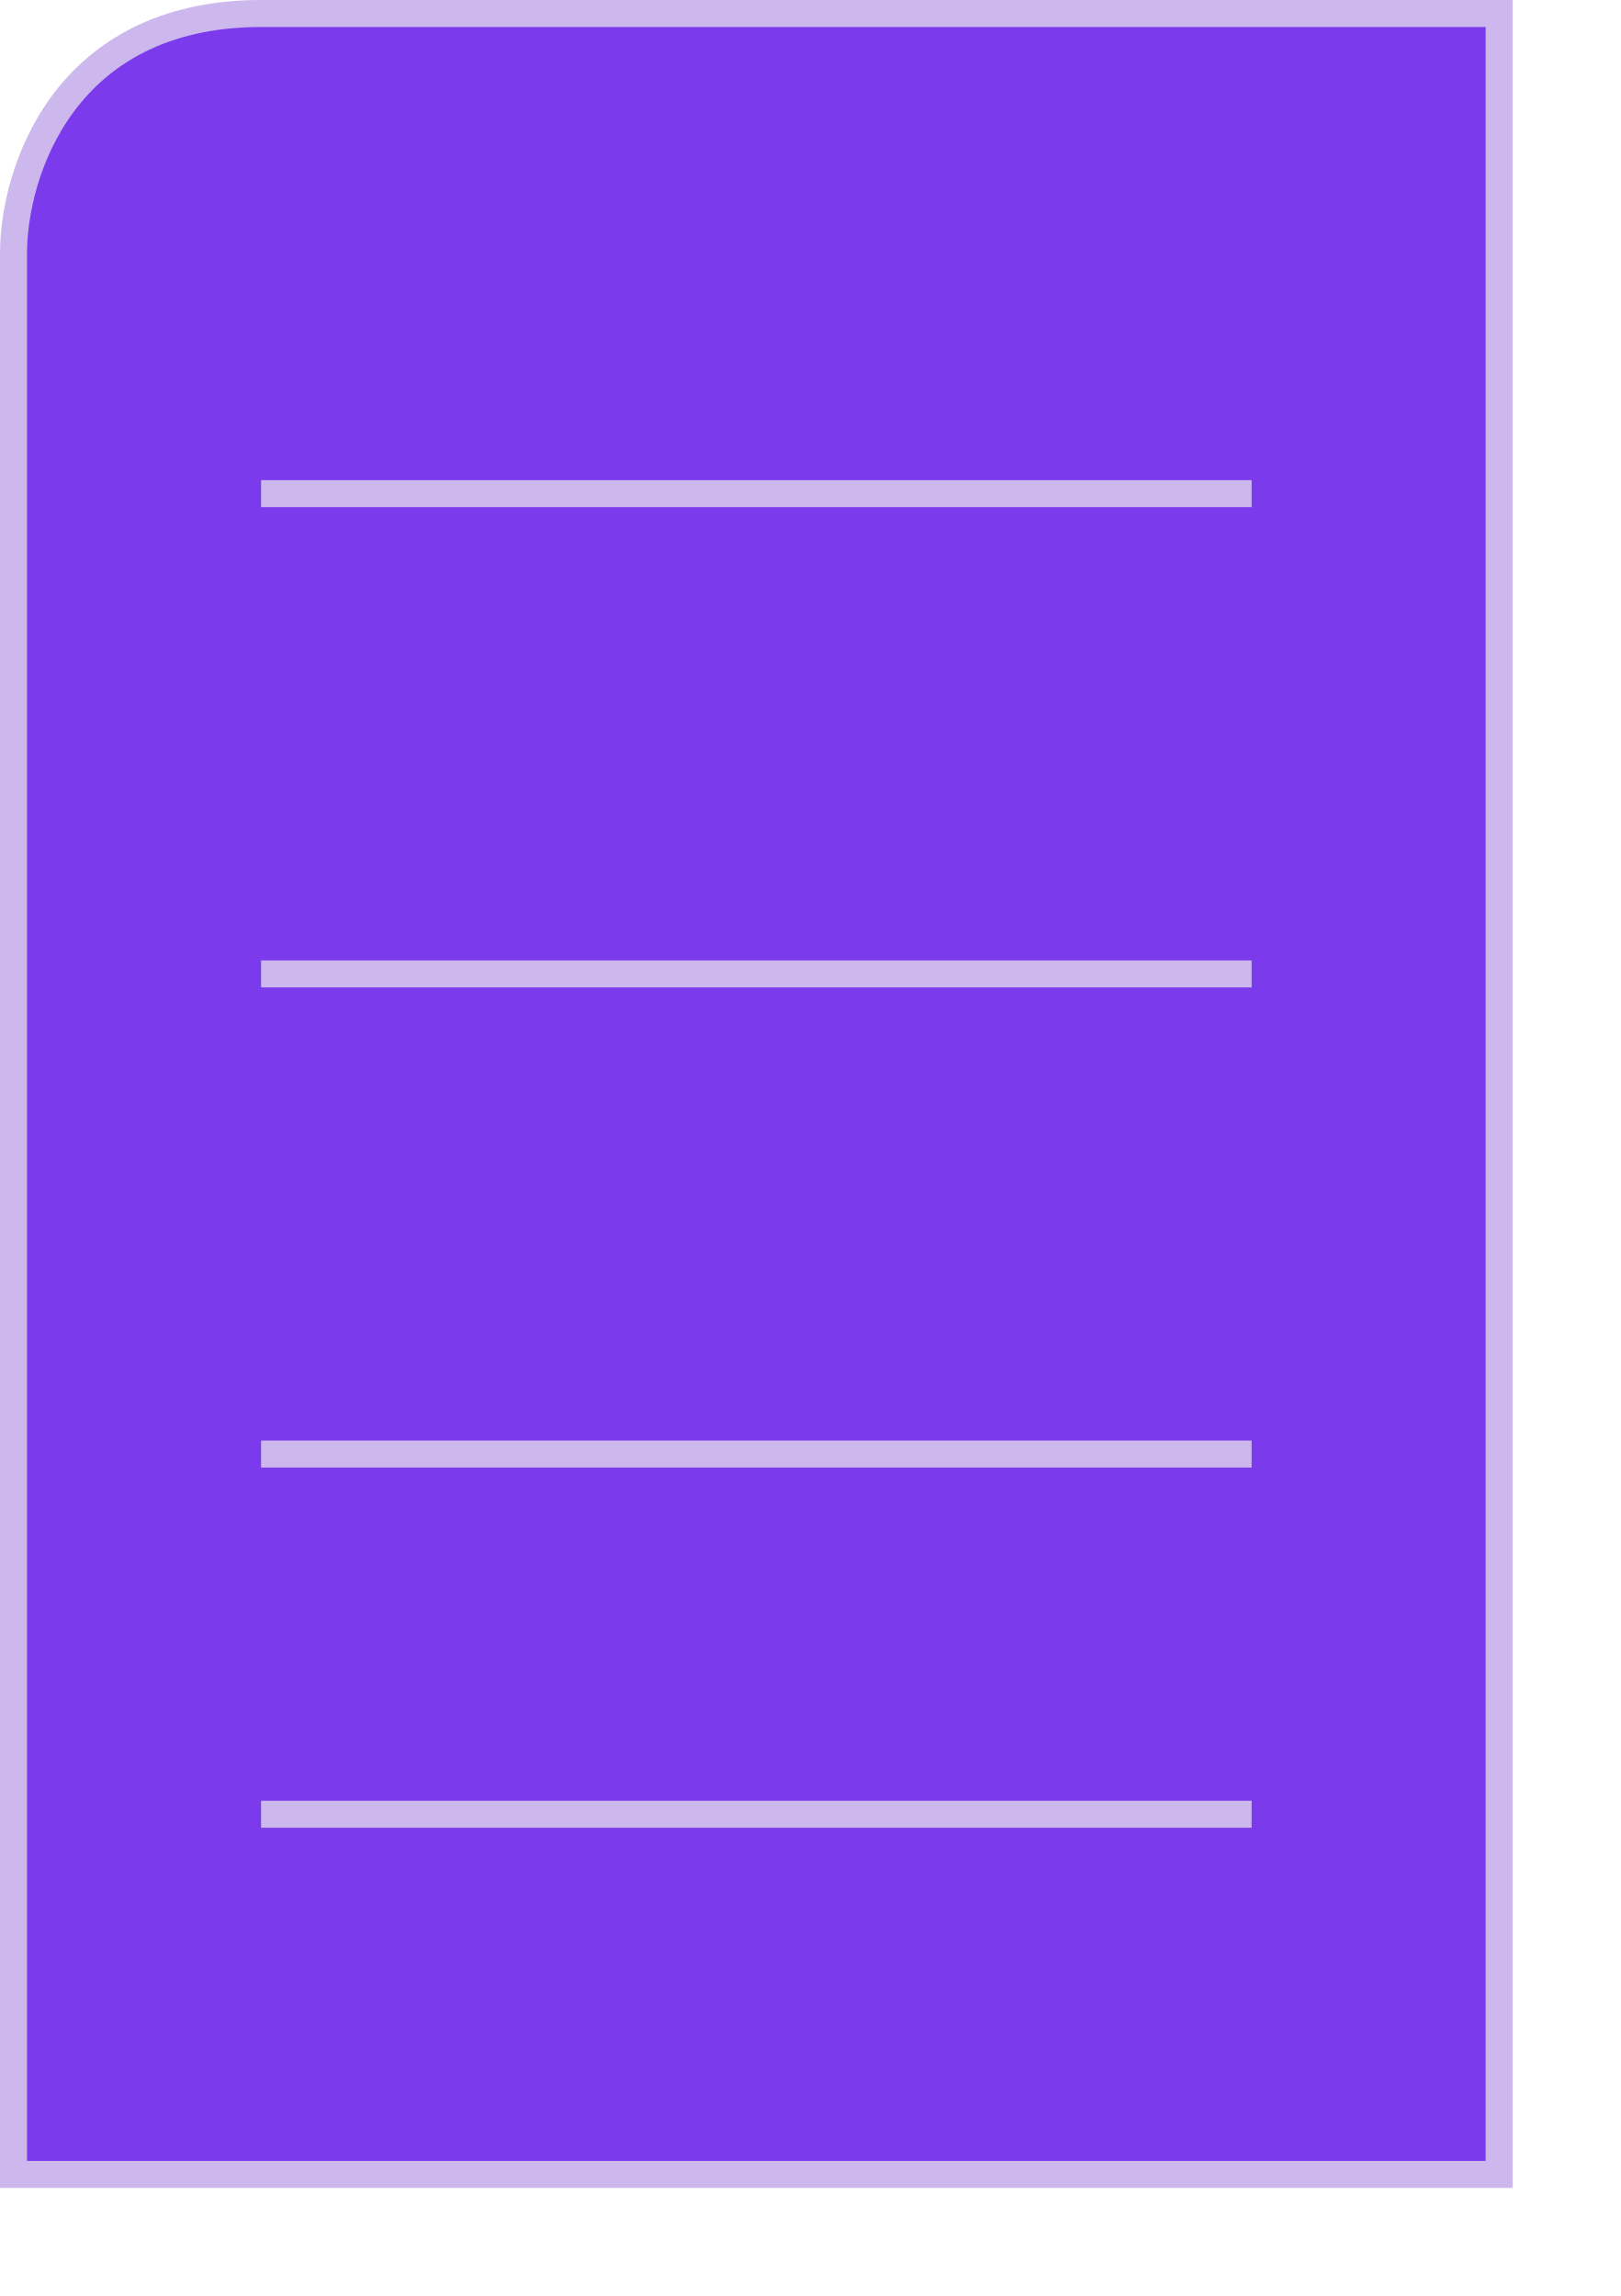
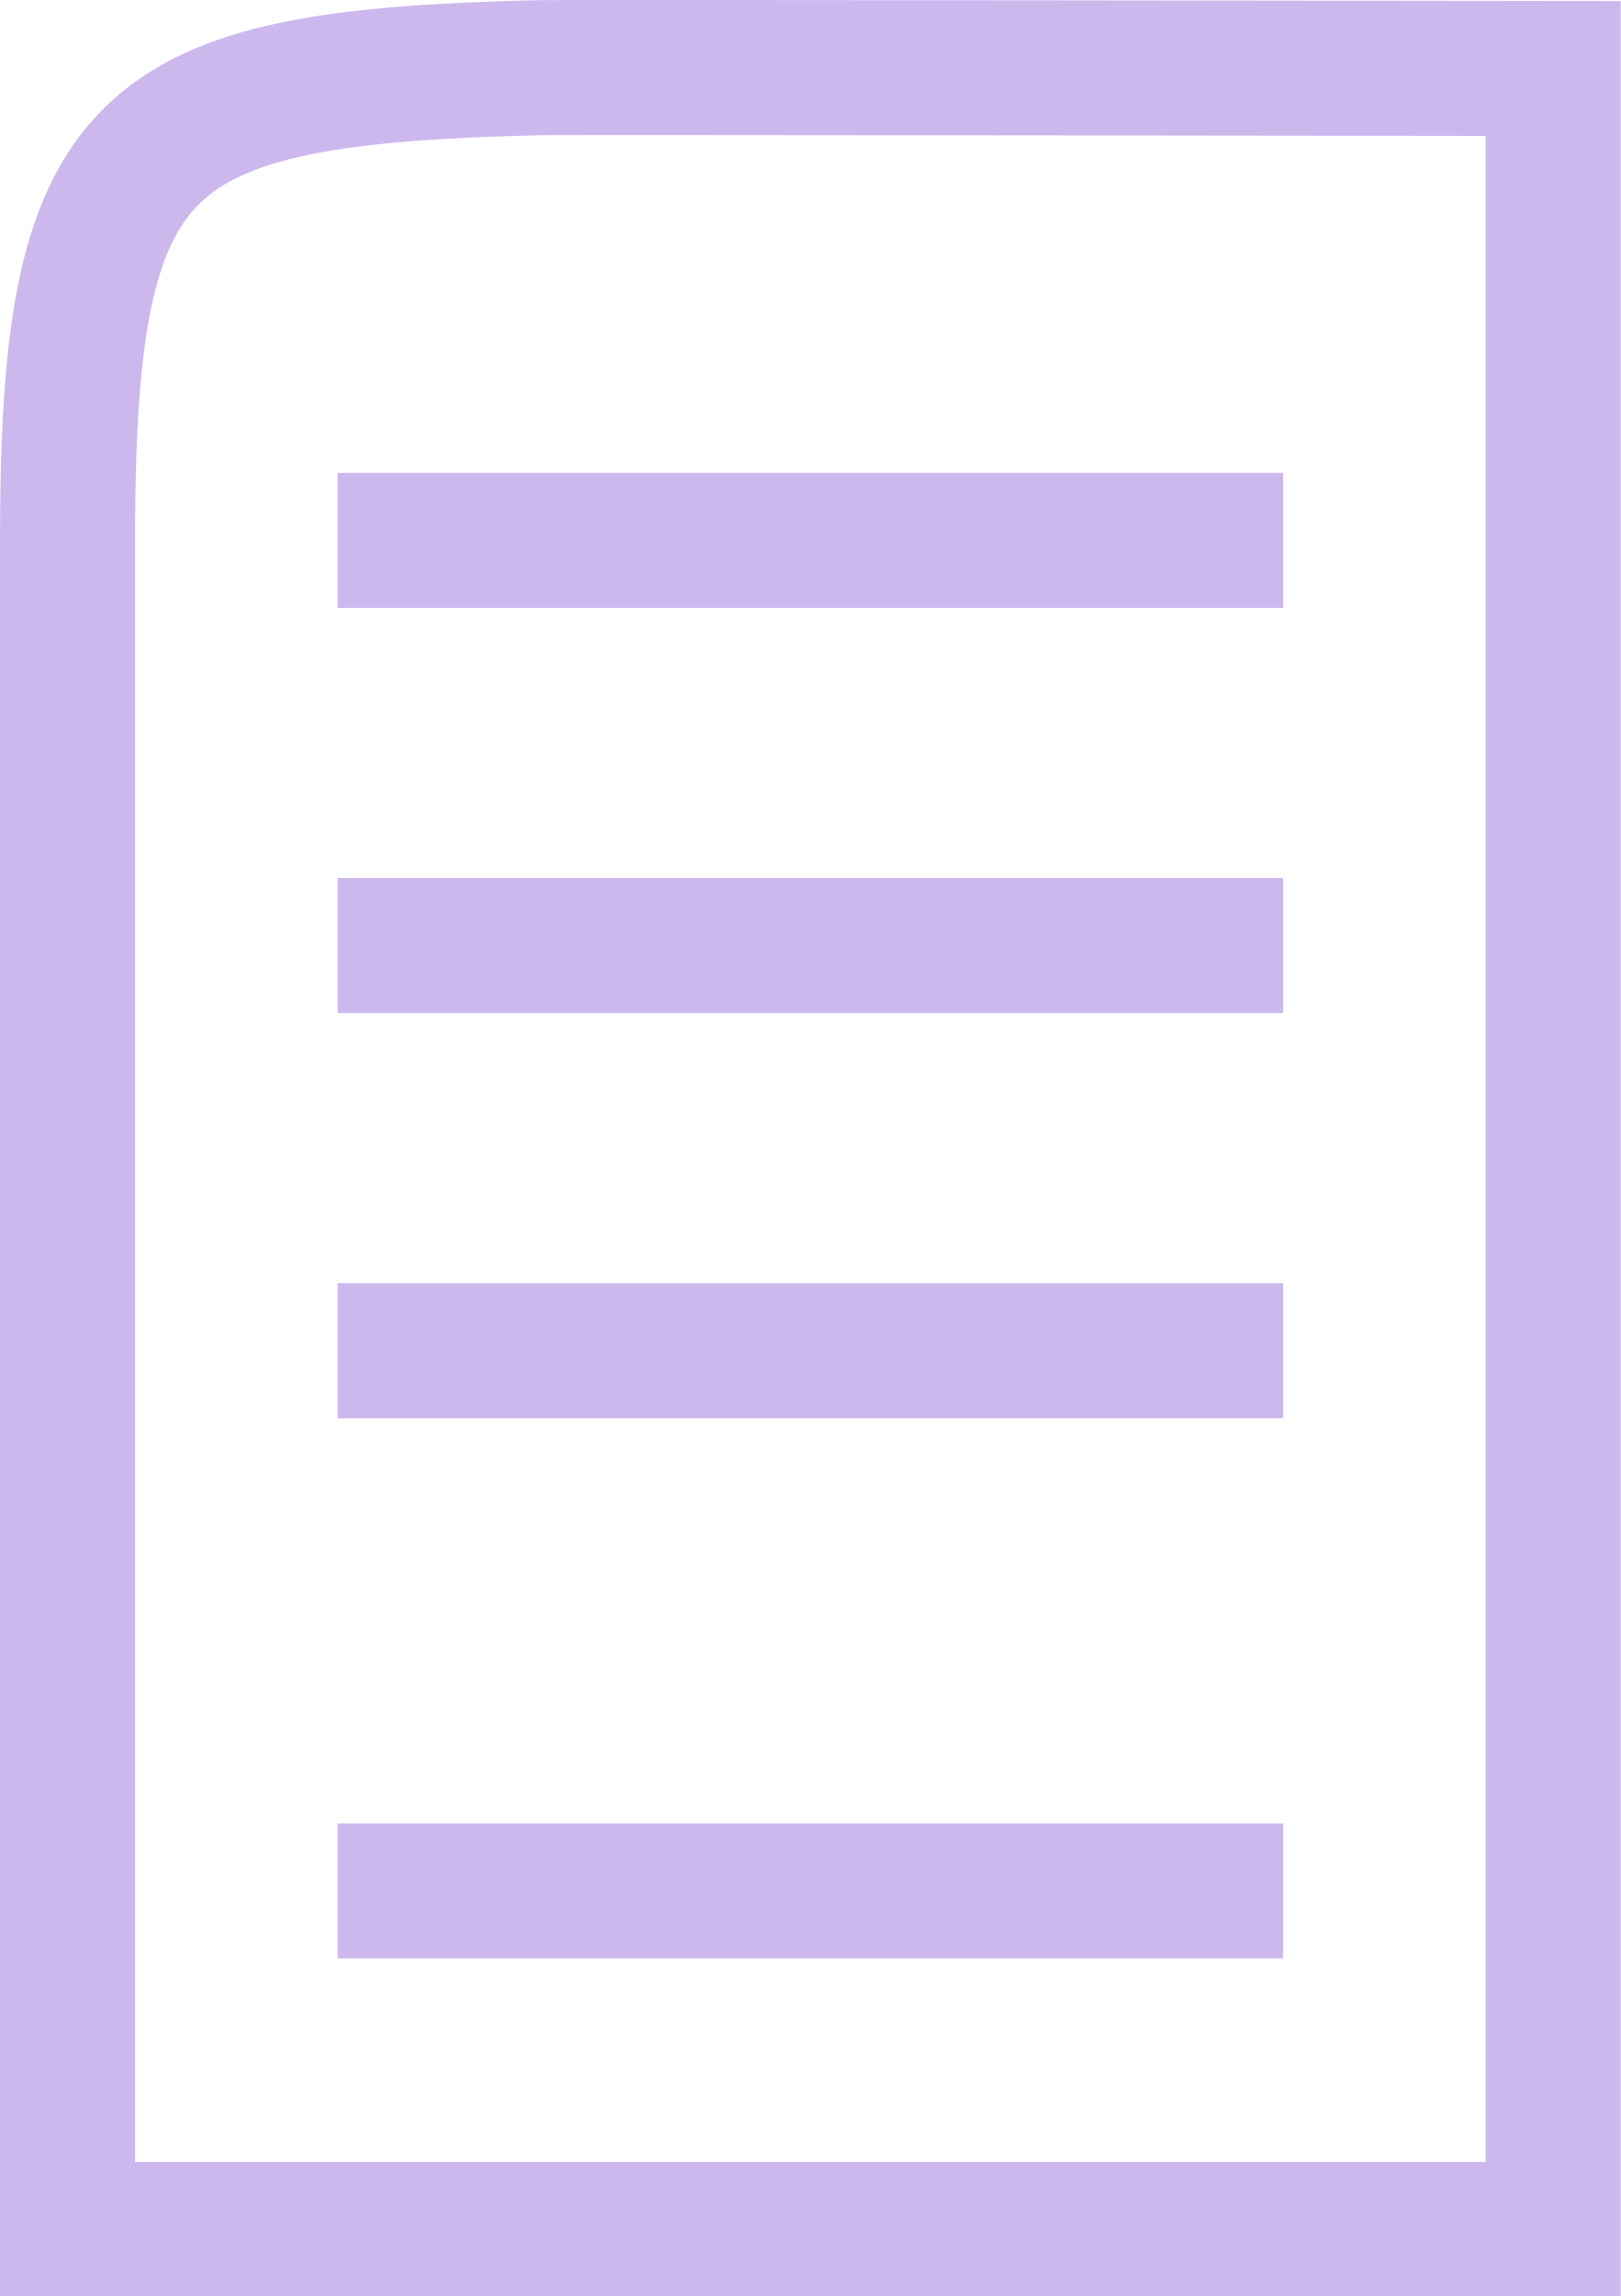
<svg xmlns="http://www.w3.org/2000/svg" width="12" height="17" viewBox="0 0 12 17" fill="none">
-   <path d="M0.1 16.1V1.877C0.1 1.285 0.467 0.1 1.933 0.1H11.1V16.1H0.1Z" fill="#7C3AED" />
-   <path d="M1.933 3.655H3.767H5.6H9.267M1.933 7.211H9.267M1.933 10.766H9.267M1.933 13.433H9.267M0.1 1.877V16.1H11.1V0.1C8.656 0.1 3.4 0.1 1.933 0.1C0.467 0.1 0.1 1.285 0.1 1.877Z" stroke="#CCB8ED" stroke-width="0.2" />
+   <path d="M0.5 16.507H11.5V0.507C11.5 0.507 4.175 0.497 4 0.501C1 0.571 0.5 1.001 0.5 4.007V16.507Z" stroke="#CCB8ED" />
+   <path d="M2.5 4.001H9.5M2.5 10.001H9.5M2.5 14.001H9.5M2.5 7.001H9.5" stroke="#CCB8ED" />
</svg>
